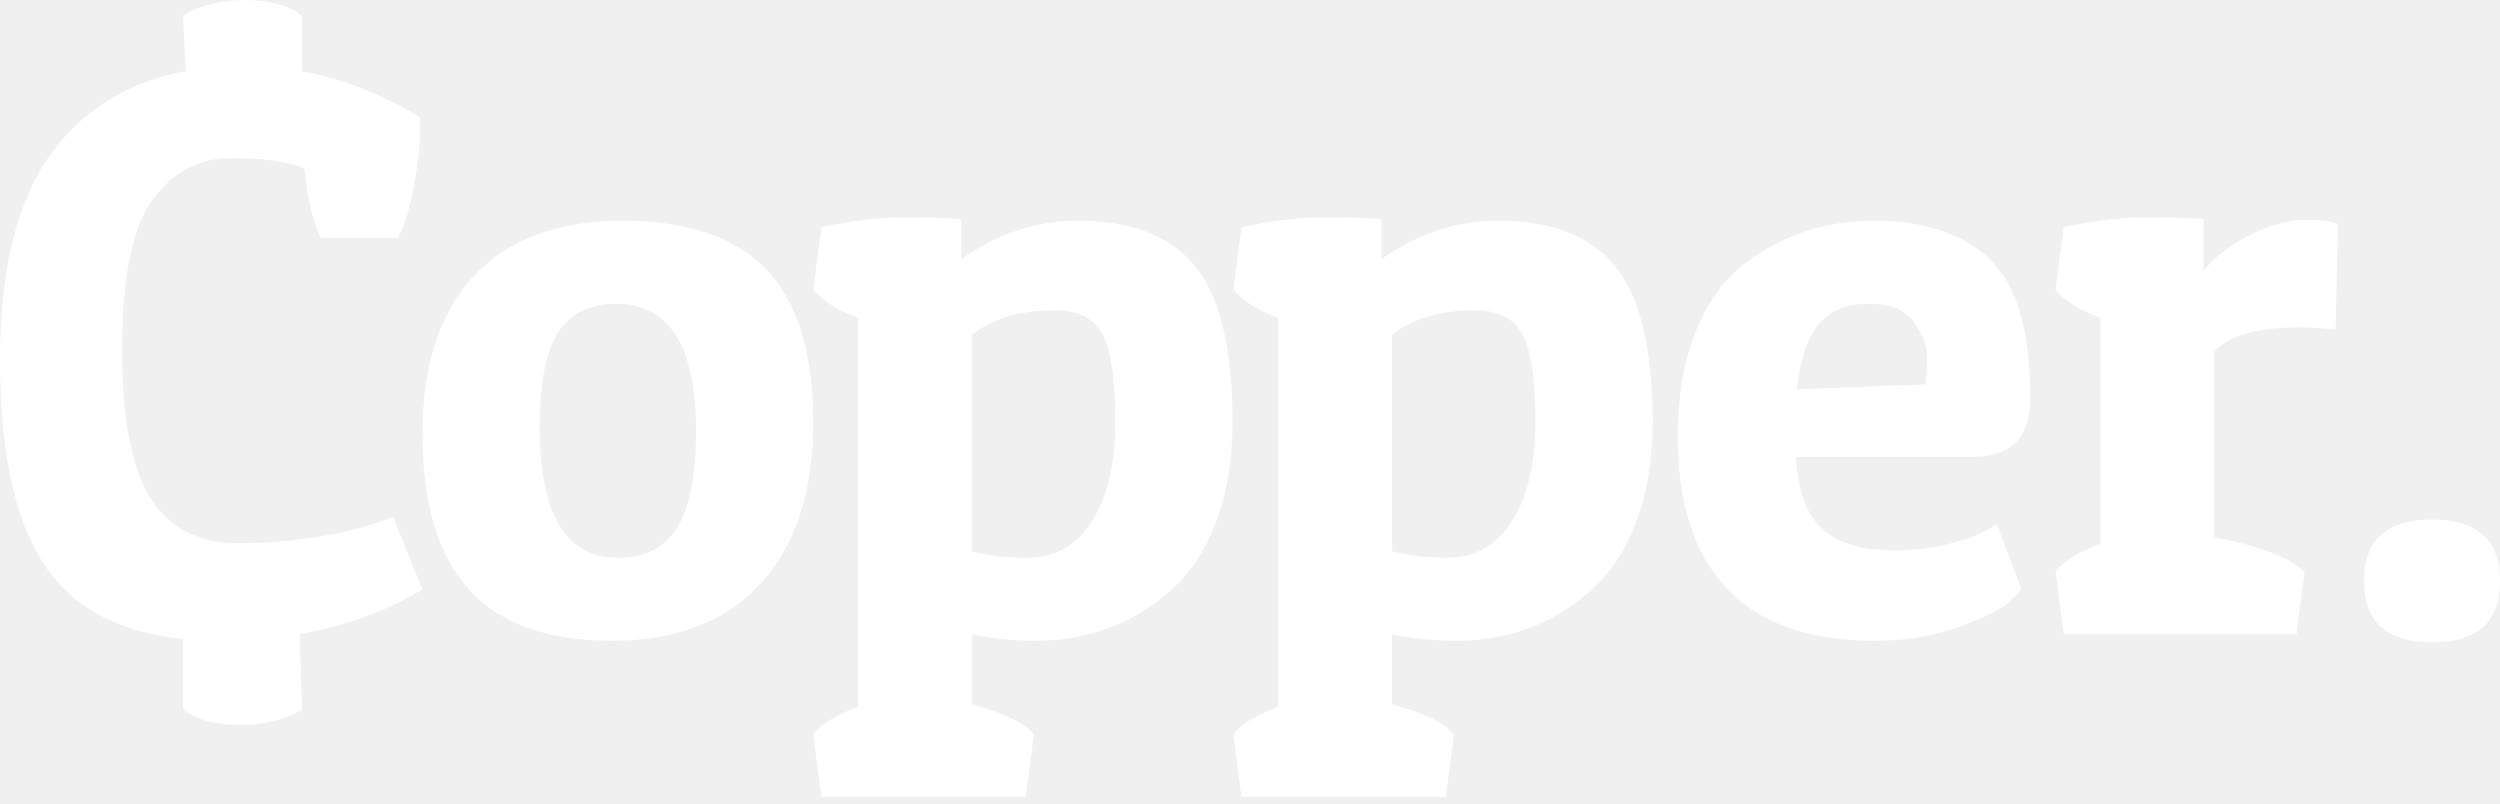
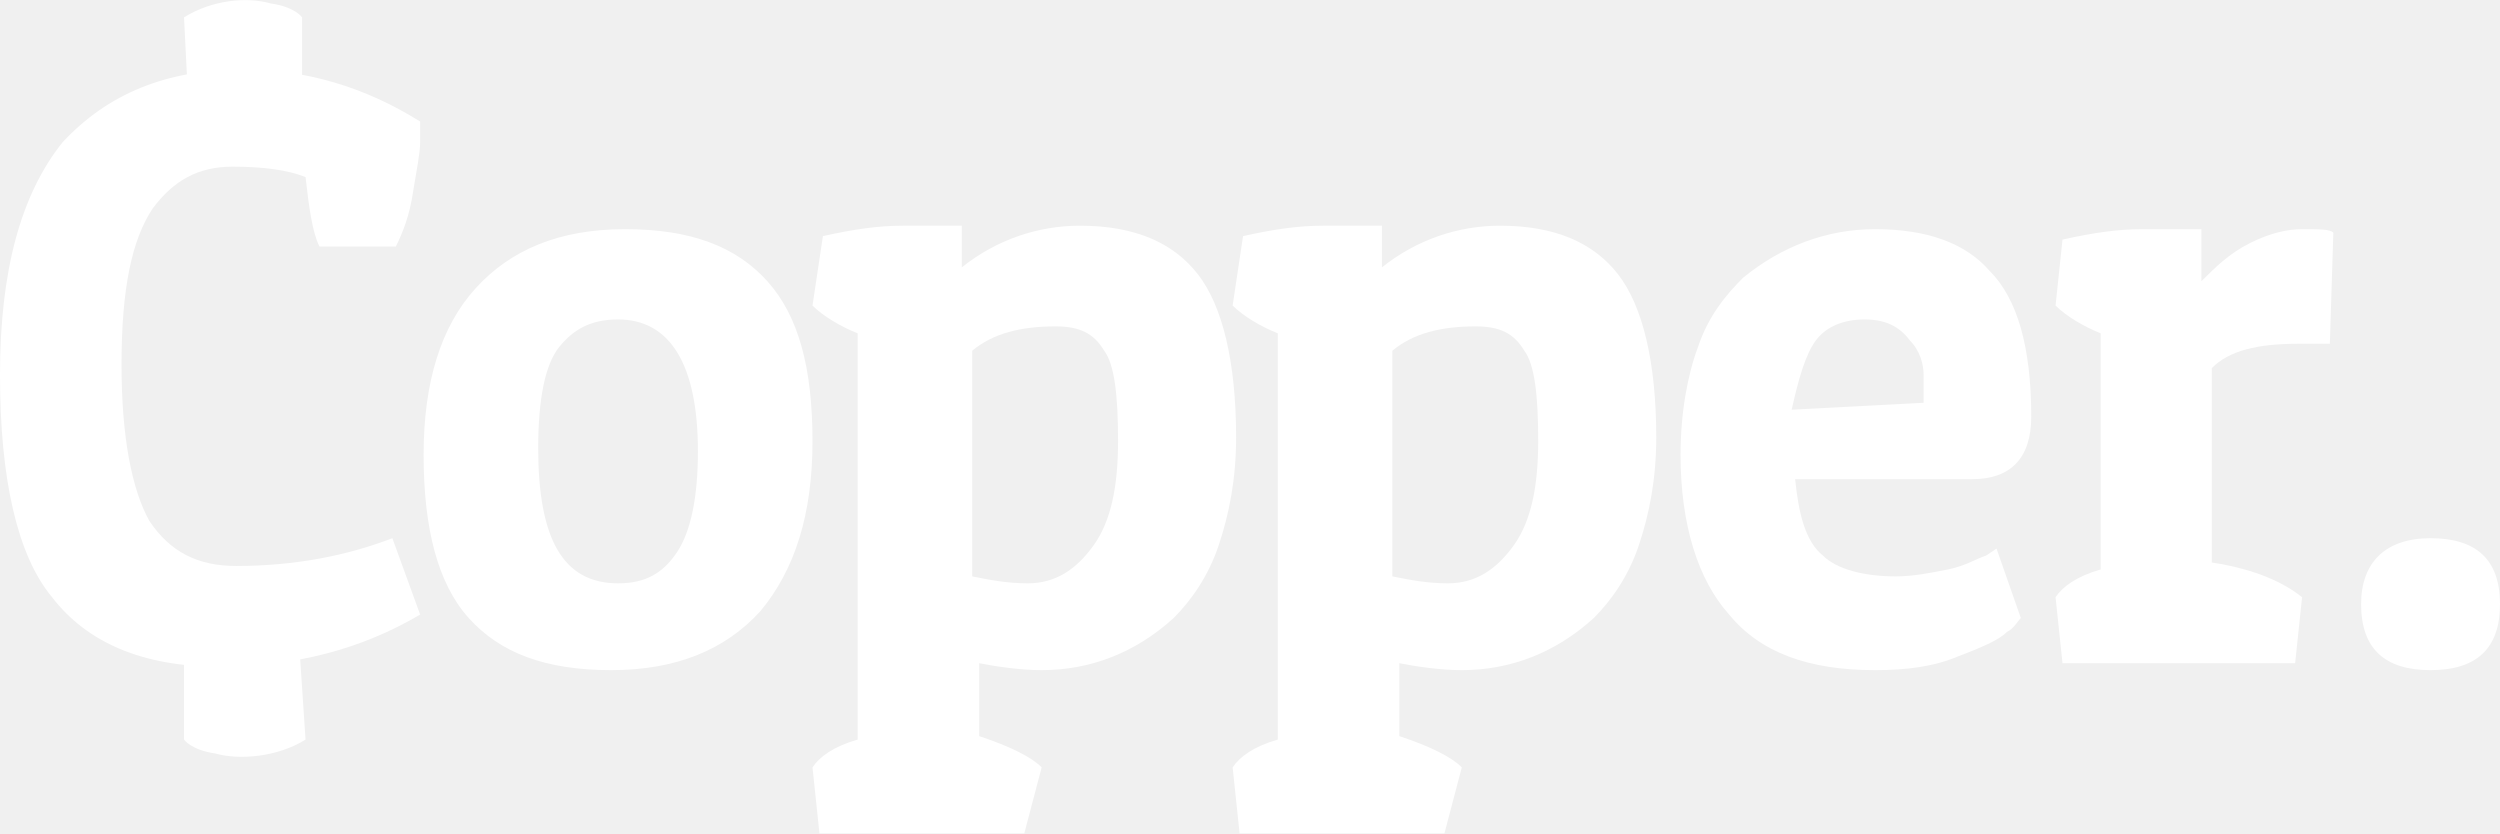
- <svg xmlns="http://www.w3.org/2000/svg" version="1.1" x="0px" y="0px" width="112px" height="36px" viewBox="0 0 112 36" style="overflow:visible;enable-background:new 0 0 112 36;" xml:space="preserve">
-   <style type="text/css">
-     path{fill:white;}
-     g.¢{}
-     path.o{}
-     path.p{}
-     path.e{}
-     path.r{}
-     path.period{}
-   </style>
-   <g class="¢">
-     <path d="M8.343,3.68h5.187V0.746c0,0-0.256-0.399-1.345-0.627c-1.088-0.228-2.772-0.171-3.989,0.57L8.343,3.68z" />
-     <path d="M13.382,27.198H8.196v4.538c0,0,0.256,0.399,1.344,0.627c1.089,0.228,2.773,0.171,3.99-0.57L13.382,27.198z" />
-     <path d="M13.64,7.555c-0.729-0.315-1.824-0.474-3.282-0.474c-1.459,0-2.639,0.632-3.538,1.896       c-0.9,1.265-1.35,3.478-1.35,6.638s0.432,5.404,1.295,6.729c0.862,1.325,2.145,1.988,3.847,1.988c2.602,0,4.936-0.389,7.002-1.167       l1.312,3.246c-2.577,1.532-5.604,2.297-9.081,2.297c-3.478,0-5.987-0.984-7.532-2.954C0.771,23.784,0,20.562,0,16.088       c0-4.474,0.953-7.78,2.863-9.92c1.908-2.139,4.589-3.209,8.042-3.209c2.771,0,5.409,0.766,7.914,2.298c0,0.146,0,0.425,0,0.839       s-0.085,1.119-0.254,2.115c-0.17,0.998-0.414,1.812-0.729,2.443H14.37C14.029,9.998,13.786,8.965,13.64,7.555z" />
-   </g>
-   <path class="o" d="M27.408,28.707c-2.882,0-5.016-0.765-6.401-2.297c-1.386-1.531-2.08-3.848-2.08-6.948s0.772-5.47,2.316-7.112     c1.543-1.641,3.762-2.461,6.656-2.461c2.893,0,5.039,0.729,6.437,2.188c1.397,1.46,2.097,3.739,2.097,6.839     s-0.784,5.507-2.352,7.221C32.514,27.851,30.289,28.707,27.408,28.707z M24.18,19.152c0,3.891,1.167,5.836,3.501,5.836     c1.19,0,2.072-0.444,2.644-1.332c0.571-0.887,0.857-2.34,0.857-4.358c0-3.793-1.192-5.689-3.574-5.689     c-1.167,0-2.031,0.419-2.59,1.258C24.459,15.706,24.18,17.134,24.18,19.152z" />
-   <path class="p" d="M36.798,10.18c1.337-0.292,2.541-0.437,3.611-0.437s1.957,0.024,2.662,0.072v1.787     c1.629-1.142,3.367-1.714,5.216-1.714c2.431,0,4.194,0.693,5.288,2.079c1.095,1.386,1.642,3.696,1.642,6.929     c0,1.727-0.255,3.246-0.766,4.56c-0.511,1.312-1.204,2.333-2.079,3.063c-1.678,1.458-3.671,2.188-5.98,2.188     c-0.999,0-1.946-0.097-2.846-0.291v3.136c1.435,0.388,2.358,0.839,2.771,1.349l-0.364,2.808h-9.155l-0.365-2.808     c0.316-0.438,0.985-0.851,2.006-1.239V14.229c-0.852-0.292-1.52-0.705-2.006-1.24L36.798,10.18z M46.026,24.988     c1.215,0,2.176-0.541,2.881-1.623c0.705-1.082,1.057-2.577,1.057-4.486c0-1.908-0.195-3.215-0.583-3.92     c-0.389-0.705-1.094-1.058-2.116-1.058c-1.557,0-2.796,0.365-3.72,1.094v9.702C44.299,24.891,45.126,24.988,46.026,24.988z" />
-   <path class="p" d="M55.618,10.18c1.337-0.292,2.541-0.437,3.61-0.437c1.069,0,1.957,0.024,2.663,0.072v1.787     c1.628-1.142,3.367-1.714,5.216-1.714c2.431,0,4.194,0.693,5.288,2.079c1.094,1.386,1.641,3.696,1.641,6.929     c0,1.727-0.255,3.246-0.766,4.56c-0.511,1.312-1.204,2.333-2.079,3.063c-1.677,1.458-3.672,2.188-5.98,2.188     c-0.998,0-1.946-0.097-2.845-0.291v3.136c1.434,0.388,2.358,0.839,2.771,1.349l-0.365,2.808h-9.154l-0.365-2.808     c0.316-0.438,0.984-0.851,2.005-1.239V14.229c-0.851-0.292-1.519-0.705-2.005-1.24L55.618,10.18z M64.845,24.988     c1.216,0,2.176-0.541,2.881-1.623c0.705-1.082,1.058-2.577,1.058-4.486c0-1.908-0.195-3.215-0.584-3.92     c-0.389-0.705-1.093-1.058-2.115-1.058c-1.557,0-2.797,0.365-3.72,1.094v9.702C63.118,24.891,63.944,24.988,64.845,24.988z" />
-   <path class="e" d="M83.955,28.707c-2.917,0-5.112-0.777-6.583-2.334c-1.471-1.555-2.206-3.817-2.206-6.783     c0-1.799,0.255-3.349,0.766-4.649c0.511-1.301,1.203-2.304,2.079-3.009c1.702-1.361,3.684-2.042,5.944-2.042     c2.262,0,3.994,0.578,5.198,1.732c1.204,1.155,1.806,3.228,1.806,6.219c0,1.75-0.864,2.625-2.59,2.625h-7.914     c0.097,1.531,0.493,2.614,1.186,3.246c0.693,0.632,1.792,0.947,3.301,0.947c0.826,0,1.617-0.096,2.371-0.291     c0.752-0.194,1.3-0.389,1.641-0.584l0.51-0.292l1.095,2.917c-0.146,0.171-0.359,0.383-0.638,0.639     c-0.28,0.255-0.985,0.596-2.116,1.021C86.672,28.495,85.39,28.707,83.955,28.707z M86.253,17.22     c0.049-0.341,0.073-0.754,0.073-1.241c0-0.486-0.195-1.003-0.583-1.549c-0.39-0.547-1.064-0.821-2.024-0.821     c-0.96,0-1.696,0.292-2.207,0.875c-0.511,0.583-0.852,1.569-1.021,2.955L86.253,17.22z" />
-   <path class="r" d="M103.029,14.666c-1.848,0-3.124,0.353-3.83,1.058v8.352c1.97,0.365,3.319,0.876,4.049,1.532l-0.365,2.809     h-10.43l-0.365-2.809c0.341-0.461,1.009-0.875,2.006-1.24V14.229c-0.852-0.292-1.52-0.705-2.006-1.24l0.365-2.809     c1.337-0.292,2.541-0.437,3.611-0.437c1.069,0,1.957,0.024,2.662,0.072v2.298c0.559-0.657,1.276-1.197,2.151-1.623     c0.875-0.425,1.672-0.638,2.39-0.638c0.716,0,1.208,0.061,1.477,0.183l-0.11,4.741C104.147,14.702,103.612,14.666,103.029,14.666z" />
-   <path class="period" d="M108.955,28.78c-2.03,0-3.045-0.917-3.045-2.753c0-1.835,1.015-2.753,3.045-2.753     c2.03,0,3.045,0.918,3.045,2.753C112,27.863,110.984,28.78,108.955,28.78z" />
+ <svg xmlns="http://www.w3.org/2000/svg" version="1.1" x="0px" y="0px" width="72px" height="24px" viewBox="0 0 72 24" style="overflow:visible;enable-background:new 0 0 72 24;" xml:space="preserve">
+   <style>path{fill:white;}</style>
+   <path d="M17.6,19.3c-1.9,0-3.2-0.5-4.1-1.5c-0.9-1-1.3-2.6-1.3-4.7s0.5-3.7,1.5-4.8c1-1.1,2.4-1.7,4.3-1.7   c1.9,0,3.2,0.5,4.1,1.5c0.9,1,1.3,2.5,1.3,4.6s-0.5,3.7-1.5,4.9C20.9,18.7,19.5,19.3,17.6,19.3z M15.5,12.9c0,2.6,0.7,3.9,2.3,3.9   c0.8,0,1.3-0.3,1.7-0.9c0.4-0.6,0.6-1.6,0.6-2.9c0-2.5-0.8-3.8-2.3-3.8c-0.8,0-1.3,0.3-1.7,0.8S15.5,11.5,15.5,12.9z" />
+   <path d="M23.7,6.8c0.9-0.2,1.6-0.3,2.3-0.3c0.7,0,1.3,0,1.7,0v1.2c1-0.8,2.2-1.2,3.4-1.2c1.6,0,2.7,0.5,3.4,1.4   c0.7,0.9,1.1,2.5,1.1,4.7c0,1.2-0.2,2.2-0.5,3.1c-0.3,0.9-0.8,1.6-1.3,2.1c-1.1,1-2.4,1.5-3.8,1.5c-0.6,0-1.3-0.1-1.8-0.2v2.1   c0.9,0.3,1.5,0.6,1.8,0.9L29.5,24h-5.9l-0.2-1.9c0.2-0.3,0.6-0.6,1.3-0.8V9.6c-0.5-0.2-1-0.5-1.3-0.8L23.7,6.8z M29.6,16.8   c0.8,0,1.4-0.4,1.9-1.1c0.5-0.7,0.7-1.7,0.7-3c0-1.3-0.1-2.2-0.4-2.6c-0.3-0.5-0.7-0.7-1.4-0.7c-1,0-1.8,0.2-2.4,0.7v6.5   C28.5,16.7,29,16.8,29.6,16.8z" />
+   <path d="M35.8,6.8c0.9-0.2,1.6-0.3,2.3-0.3s1.3,0,1.7,0v1.2c1-0.8,2.2-1.2,3.4-1.2c1.6,0,2.7,0.5,3.4,1.4   c0.7,0.9,1.1,2.5,1.1,4.7c0,1.2-0.2,2.2-0.5,3.1c-0.3,0.9-0.8,1.6-1.3,2.1c-1.1,1-2.4,1.5-3.8,1.5c-0.6,0-1.3-0.1-1.8-0.2v2.1   c0.9,0.3,1.5,0.6,1.8,0.9L41.6,24h-5.9l-0.2-1.9c0.2-0.3,0.6-0.6,1.3-0.8V9.6c-0.5-0.2-1-0.5-1.3-0.8L35.8,6.8z M41.7,16.8   c0.8,0,1.4-0.4,1.9-1.1c0.5-0.7,0.7-1.7,0.7-3c0-1.3-0.1-2.2-0.4-2.6c-0.3-0.5-0.7-0.7-1.4-0.7c-1,0-1.8,0.2-2.4,0.7v6.5   C40.6,16.7,41.1,16.8,41.7,16.8z" />
+   <path d="M54,19.3c-1.9,0-3.3-0.5-4.2-1.6c-0.9-1-1.4-2.6-1.4-4.6c0-1.2,0.2-2.3,0.5-3.1c0.3-0.9,0.8-1.5,1.3-2   c1.1-0.9,2.4-1.4,3.8-1.4c1.5,0,2.6,0.4,3.3,1.2c0.8,0.8,1.2,2.2,1.2,4.2c0,1.2-0.6,1.8-1.7,1.8h-5.1c0.1,1,0.3,1.8,0.8,2.2   c0.4,0.4,1.2,0.6,2.1,0.6c0.5,0,1-0.1,1.5-0.2c0.5-0.1,0.8-0.3,1.1-0.4l0.3-0.2l0.7,2c-0.1,0.1-0.2,0.3-0.4,0.4   c-0.2,0.2-0.6,0.4-1.4,0.7C55.7,19.2,54.9,19.3,54,19.3z M55.4,11.6c0-0.2,0-0.5,0-0.8c0-0.3-0.1-0.7-0.4-1   c-0.3-0.4-0.7-0.6-1.3-0.6c-0.6,0-1.1,0.2-1.4,0.6c-0.3,0.4-0.5,1.1-0.7,2L55.4,11.6z" />
+   <path d="M66.2,9.9c-1.2,0-2,0.2-2.5,0.7v5.6c1.3,0.2,2.1,0.6,2.6,1l-0.2,1.9h-6.7l-0.2-1.9c0.2-0.3,0.6-0.6,1.3-0.8V9.6   c-0.5-0.2-1-0.5-1.3-0.8l0.2-1.9c0.9-0.2,1.6-0.3,2.3-0.3c0.7,0,1.3,0,1.7,0v1.5c0.4-0.4,0.8-0.8,1.4-1.1c0.6-0.3,1.1-0.4,1.5-0.4   c0.5,0,0.8,0,0.9,0.1l-0.1,3.2C67,9.9,66.6,9.9,66.2,9.9z" />
+   <path d="M70,19.3c-1.3,0-2-0.6-2-1.9c0-1.2,0.7-1.9,2-1.9s2,0.6,2,1.9C72,18.7,71.3,19.3,70,19.3z" />
+   <path d="M5.4,2.5h3.3v-2c0,0-0.2-0.3-0.9-0.4C7.1-0.1,6.1,0,5.3,0.5L5.4,2.5z" />
+   <path d="M8.6,18.3H5.3v3c0,0,0.2,0.3,0.9,0.4c0.7,0.2,1.8,0.1,2.6-0.4L8.6,18.3z" />
+   <path d="M8.8,5.1C8.3,4.9,7.6,4.8,6.7,4.8C5.7,4.8,5,5.2,4.4,6c-0.6,0.9-0.9,2.3-0.9,4.5c0,2.1,0.3,3.6,0.8,4.5   c0.6,0.9,1.4,1.3,2.5,1.3c1.7,0,3.2-0.3,4.5-0.8l0.8,2.2c-1.7,1-3.6,1.5-5.8,1.5c-2.2,0-3.8-0.7-4.8-2C0.5,16,0,13.8,0,10.8   c0-3,0.6-5.2,1.8-6.7C3.1,2.7,4.8,2,7,2c1.8,0,3.5,0.5,5.1,1.5c0,0.1,0,0.3,0,0.6c0,0.3-0.1,0.8-0.2,1.4c-0.1,0.7-0.3,1.2-0.5,1.6   H9.2C9,6.7,8.9,6,8.8,5.1z" />
</svg>
